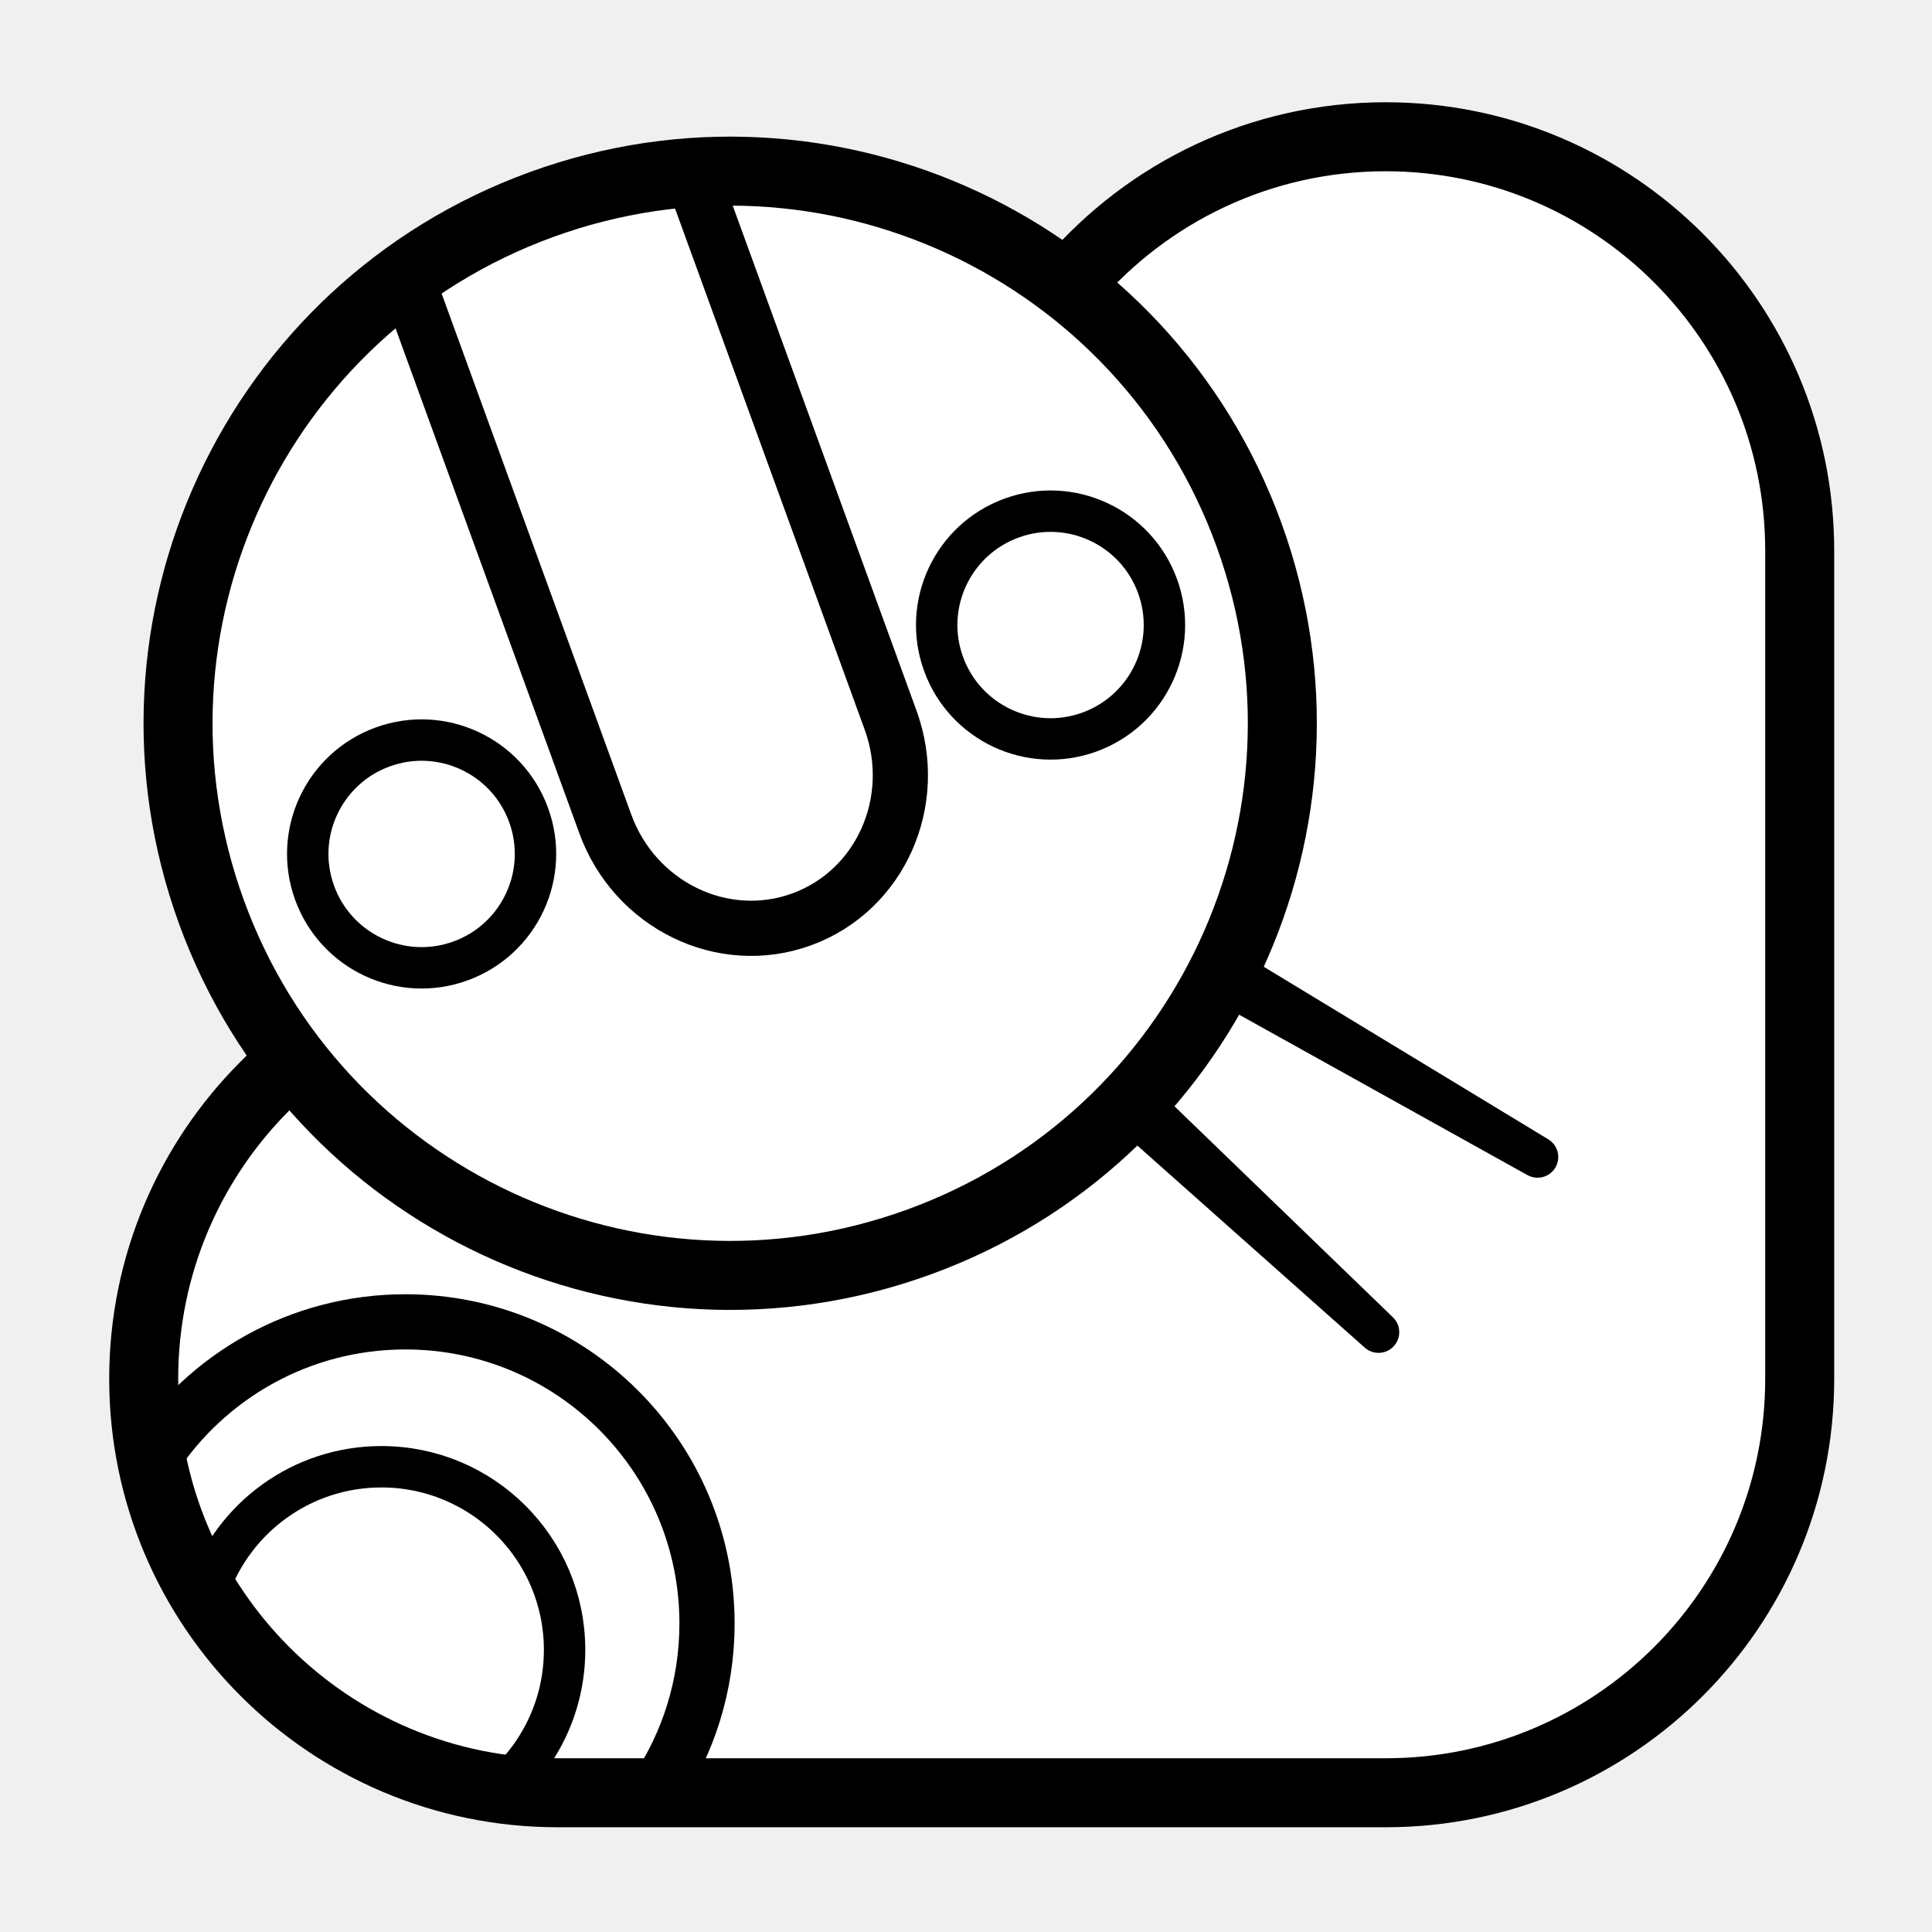
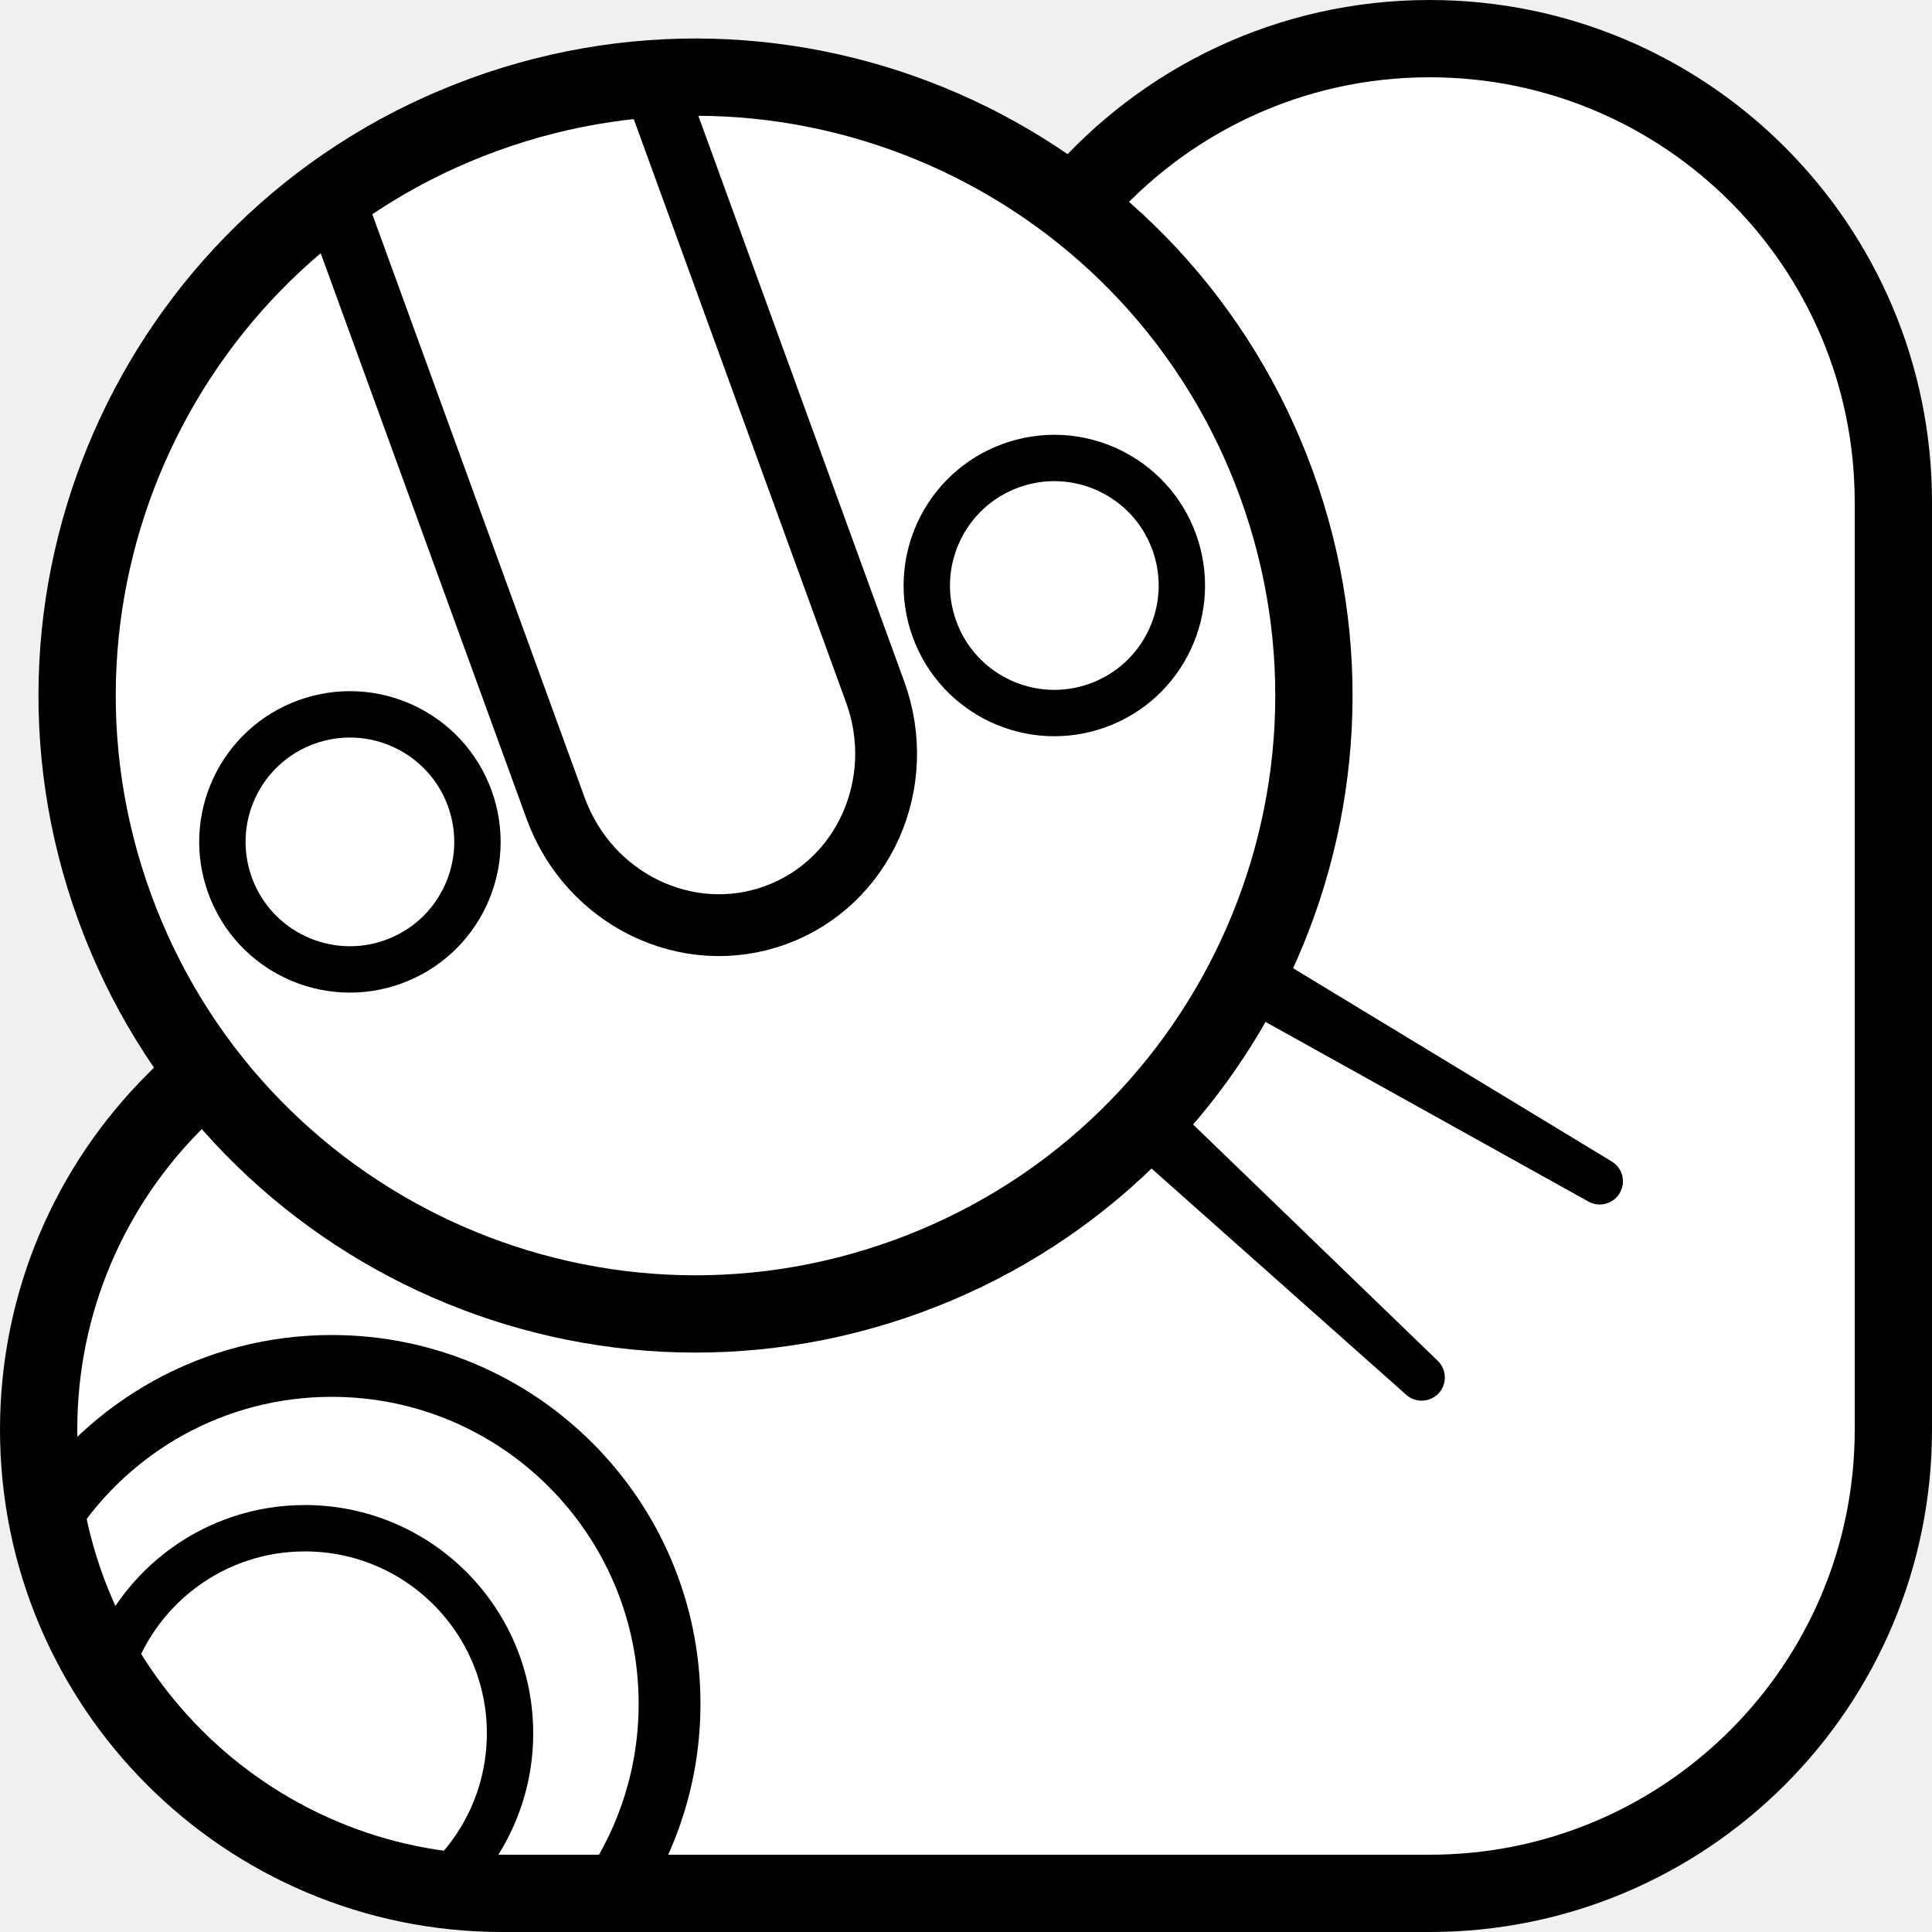
- <svg xmlns="http://www.w3.org/2000/svg" version="1.1" x="0px" y="0px" viewBox="0 0 140 140" style="enable-background:new 0 0 140 140;" xml:space="preserve">
+ <svg xmlns="http://www.w3.org/2000/svg" version="1.1" x="0px" y="0px" viewBox="0 0 125 125" style="enable-background:new 0 0 125 125;" xml:space="preserve">
  <g id="ijo">
    <g id="ijo_1_">
-       <path style="fill:#FFFFFF;stroke:#000000;stroke-width:5;stroke-miterlimit:10;" d="M40.413,129.91c-16.569,0-30-13.431-30-30    c0-8.284,3.358-15.784,8.787-21.213l58.476-58.359C83.178,13.953,91.323,9.91,100.413,9.91c16.569,0,30,13.431,30,30v60    c0,16.569-13.431,30-30,30H40.413z" />
-       <ellipse transform="matrix(0.9397 -0.342 0.342 0.9397 -14.7343 21.2581)" style="fill:#FFFFFF;stroke:#000000;stroke-width:5;stroke-miterlimit:10;" cx="52.913" cy="52.41" rx="40" ry="40" />
+       <path style="fill:#FFFFFF;stroke:#000000;stroke-width:5;stroke-miterlimit:10;" d="M32.5,122.5c-16.569,0-30-13.431-30-30    c0-8.284,3.358-15.784,8.787-21.213l58.476-58.359C75.265,6.543,83.41,2.5,92.5,2.5c16.569,0,30,13.431,30,30v60    c0,16.569-13.431,30-30,30H32.5z" />
+       <ellipse transform="matrix(0.9397 -0.342 0.342 0.9397 -12.6771 18.1047)" style="fill:#FFFFFF;stroke:#000000;stroke-width:5;stroke-miterlimit:10;" cx="45" cy="45" rx="40" ry="40" />
      <g>
-         <path style="fill:none;stroke:#000000;stroke-width:4;stroke-miterlimit:10;" d="M50.681,14.114L64.535,52.18     c2.147,5.899-0.74,12.366-6.449,14.443l0,0c-5.709,2.078-12.077-1.02-14.224-6.919L30.007,21.639" />
-         <ellipse transform="matrix(0.9397 -0.342 0.342 0.9397 -19.3213 14.1815)" style="fill:none;stroke:#000000;stroke-width:3;stroke-miterlimit:10;" cx="30.553" cy="61.879" rx="8.25" ry="8.25" />
-         <ellipse transform="matrix(0.9397 -0.342 0.342 0.9397 -10.8993 28.7688)" style="fill:none;stroke:#000000;stroke-width:3;stroke-miterlimit:10;" cx="76.128" cy="45.291" rx="8.25" ry="8.25" />
+         <path style="fill:none;stroke:#000000;stroke-width:4;stroke-miterlimit:10;" d="M42.767,6.704l13.855,38.065     c2.147,5.899-0.74,12.366-6.449,14.443l0,0c-5.709,2.078-12.077-1.02-14.224-6.919L22.094,14.229" />
+         <ellipse transform="matrix(0.9397 -0.342 0.342 0.9397 -17.264 11.0282)" style="fill:none;stroke:#000000;stroke-width:3;stroke-miterlimit:10;" cx="22.64" cy="54.469" rx="8.25" ry="8.25" />
+         <ellipse transform="matrix(0.9397 -0.342 0.342 0.9397 -8.8421 25.6154)" style="fill:none;stroke:#000000;stroke-width:3;stroke-miterlimit:10;" cx="68.215" cy="37.881" rx="8.25" ry="8.25" />
      </g>
-       <path style="fill:none;stroke:#000000;stroke-width:4;stroke-miterlimit:10;" d="M11.096,105.655    c3.906-5.945,10.635-9.869,18.28-9.869c12.071,0,21.857,9.786,21.857,21.857c0,4.498-1.359,8.679-3.688,12.154" />
-       <path style="fill:none;stroke:#000000;stroke-width:3;stroke-miterlimit:10;" d="M15.119,115.144    c1.819-5.16,6.738-8.858,12.521-8.858c7.33,0,13.272,5.942,13.272,13.272c0,2.731-0.825,5.27-2.24,7.38    c-0.758,1.131-1.686,2.139-2.747,2.988" />
+       <path style="fill:none;stroke:#000000;stroke-width:4;stroke-miterlimit:10;" d="M3.183,98.244    c3.906-5.945,10.635-9.869,18.28-9.869c12.071,0,21.857,9.786,21.857,21.857c0,4.498-1.359,8.679-3.688,12.154" />
+       <path style="fill:none;stroke:#000000;stroke-width:3;stroke-miterlimit:10;" d="M7.206,107.734    c1.819-5.16,6.738-8.858,12.521-8.858c7.33,0,13.272,5.942,13.272,13.272c0,2.731-0.825,5.27-2.24,7.38    c-0.758,1.131-1.686,2.139-2.747,2.988" />
      <g>
-         <path d="M83.64,78.749l17.296,16.707c0.596,0.576,0.612,1.525,0.037,2.121c-0.56,0.58-1.478,0.609-2.076,0.079L80.921,81.683     c-0.826-0.734-0.9-1.998-0.167-2.824c0.734-0.826,1.998-0.9,2.824-0.167C83.598,78.709,83.622,78.731,83.64,78.749z" />
+         <path d="M75.727,71.338l17.296,16.707c0.596,0.576,0.612,1.525,0.037,2.121c-0.56,0.58-1.478,0.609-2.076,0.079L73.008,74.272     c-0.826-0.734-0.9-1.998-0.167-2.824s1.998-0.9,2.824-0.167C75.685,71.298,75.709,71.321,75.727,71.338z" />
      </g>
      <g>
-         <path d="M89.419,68.746l22.776,13.814c0.708,0.43,0.934,1.352,0.505,2.061c-0.419,0.691-1.311,0.922-2.012,0.533l-23.278-12.95     c-0.965-0.537-1.313-1.755-0.776-2.721c0.537-0.965,1.755-1.313,2.721-0.776C89.374,68.719,89.4,68.734,89.419,68.746z" />
+         <path d="M81.506,61.335l22.776,13.814c0.708,0.43,0.934,1.352,0.505,2.061c-0.419,0.691-1.311,0.922-2.012,0.533l-23.278-12.95     c-0.965-0.537-1.313-1.755-0.776-2.721s1.755-1.313,2.721-0.776C81.46,61.308,81.487,61.324,81.506,61.335z" />
      </g>
    </g>
  </g>
  <g id="Layer_1">
</g>
</svg>
